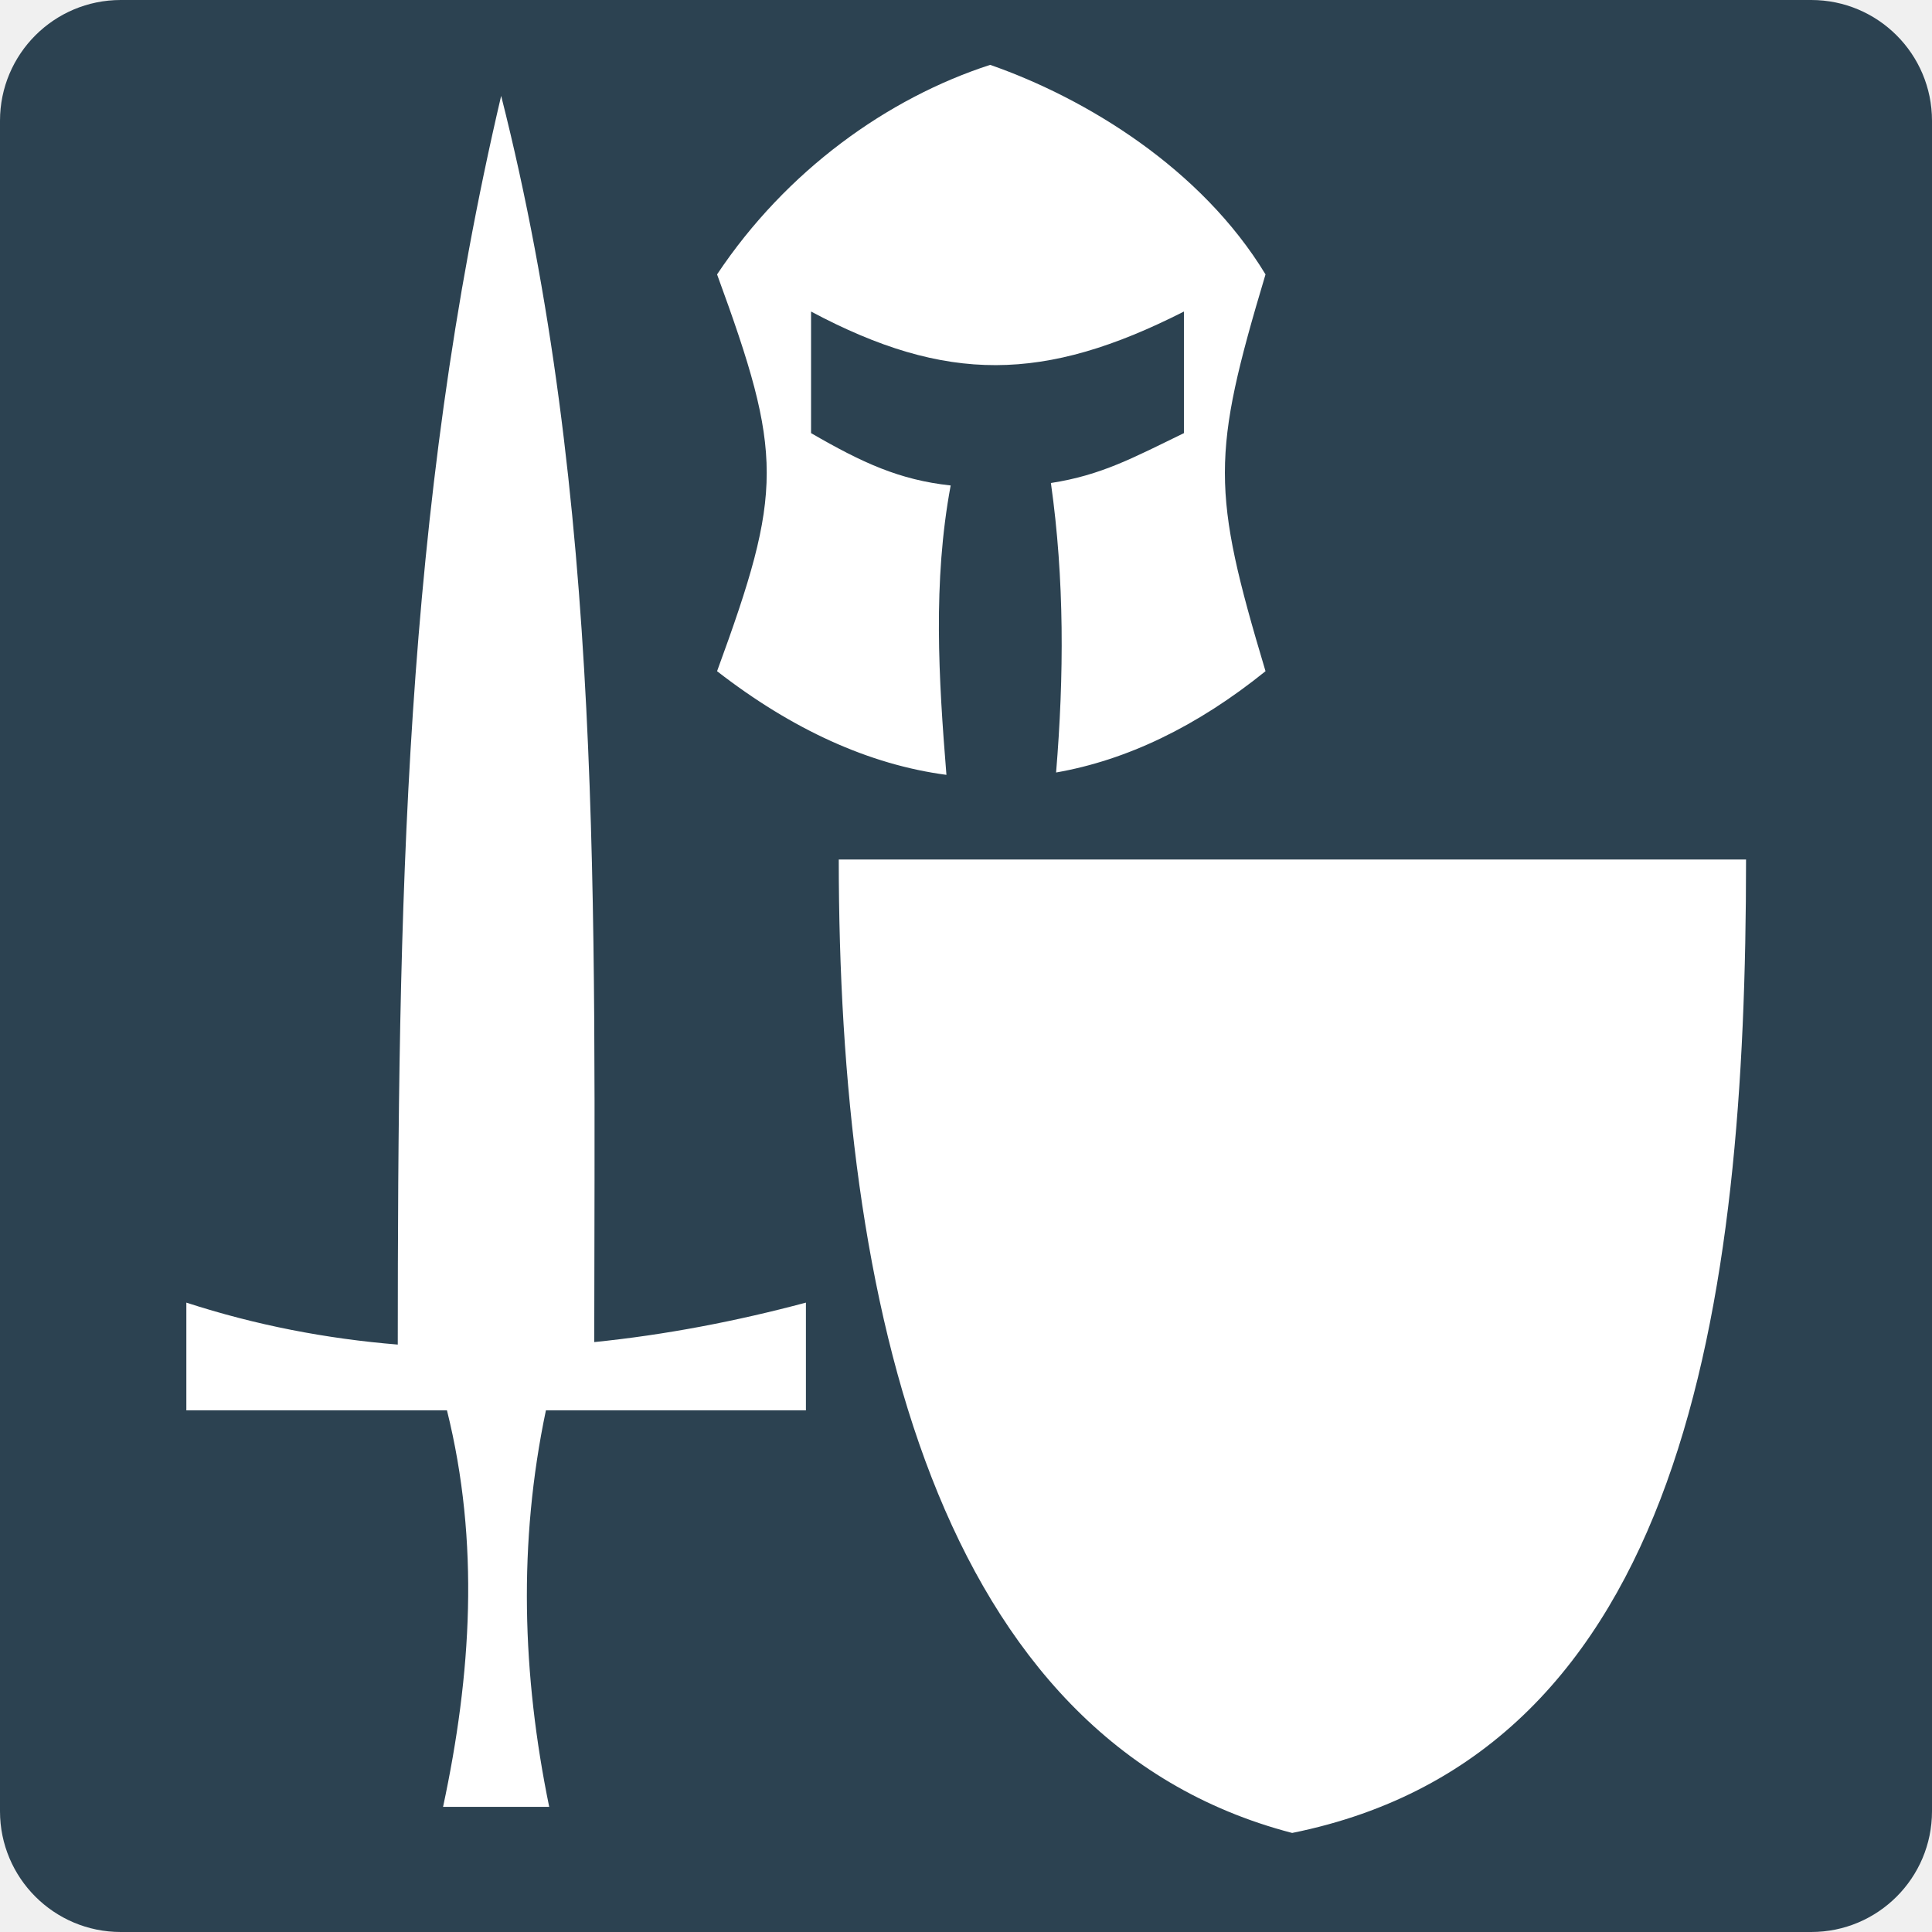
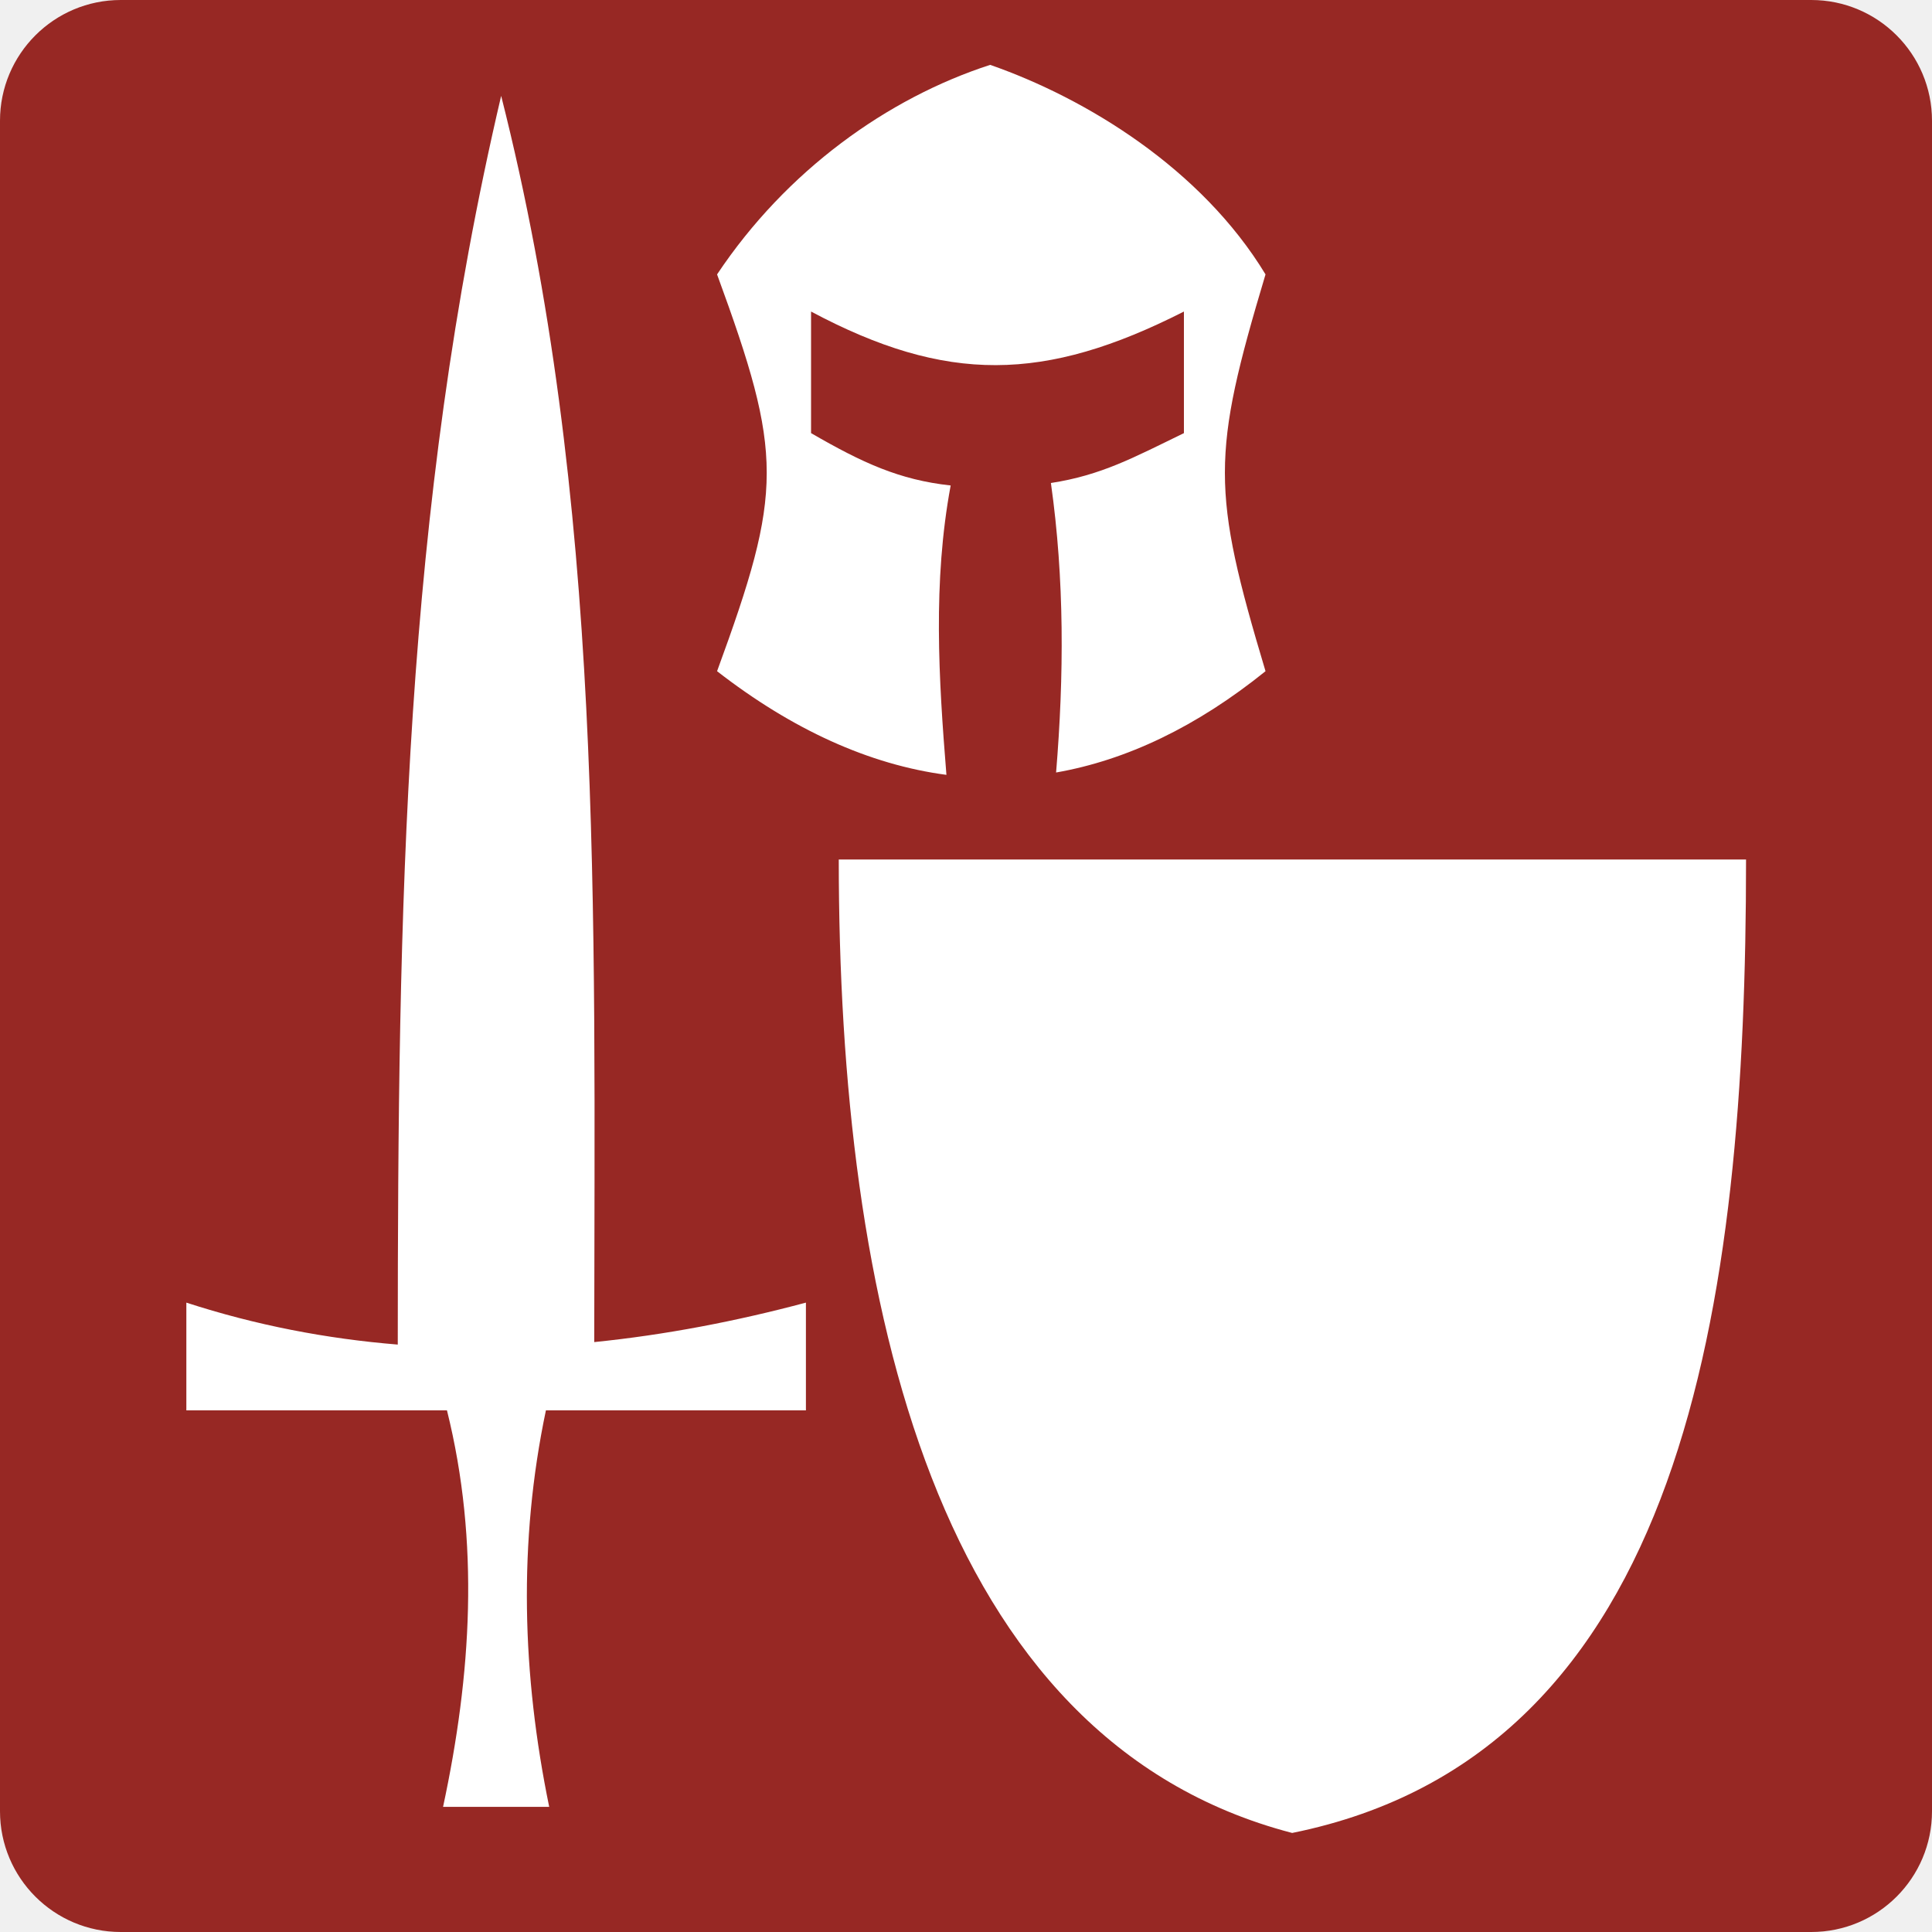
<svg xmlns="http://www.w3.org/2000/svg" viewBox="0 0 512 512" width="512" height="512">
-   <defs>
-     <filter id="shadow-2" height="300%" width="300%" x="-100%" y="-100%">
-       <feFlood flood-color="rgba(0, 0, 0, 1)" result="flood" />
-       <feComposite in="flood" in2="SourceGraphic" operator="atop" result="composite" />
-       <feGaussianBlur in="composite" stdDeviation="15" result="blur" />
-       <feOffset dx="0" dy="0" result="offset" />
-       <feComposite in="SourceGraphic" in2="offset" operator="over" />
-     </filter>
-     <filter id="shadow-3" height="300%" width="300%" x="-100%" y="-100%">
-       <feFlood flood-color="rgba(0, 0, 0, 1)" result="flood" />
-       <feComposite in="flood" in2="SourceGraphic" operator="atop" result="composite" />
-       <feGaussianBlur in="composite" stdDeviation="15" result="blur" />
-       <feOffset dx="0" dy="0" result="offset" />
-       <feComposite in="SourceGraphic" in2="offset" operator="over" />
-     </filter>
-     <filter id="shadow-4" height="300%" width="300%" x="-100%" y="-100%">
-       <feFlood flood-color="rgba(0, 0, 0, 1)" result="flood" />
-       <feComposite in="flood" in2="SourceGraphic" operator="atop" result="composite" />
-       <feGaussianBlur in="composite" stdDeviation="15" result="blur" />
-       <feOffset dx="0" dy="0" result="offset" />
-       <feComposite in="SourceGraphic" in2="offset" operator="over" />
-     </filter>
-     <radialGradient id="gradient-2">
-       <stop offset="0%" stop-color="#f8e71c" stop-opacity="1" />
-       <stop offset="100%" stop-color="#f5a623" stop-opacity="1" />
-     </radialGradient>
-     <radialGradient id="gradient-3">
-       <stop offset="0%" stop-color="#f8e71c" stop-opacity="1" />
-       <stop offset="100%" stop-color="#f5a623" stop-opacity="1" />
-     </radialGradient>
-     <radialGradient id="gradient-4">
-       <stop offset="0%" stop-color="#f8e71c" stop-opacity="1" />
-       <stop offset="100%" stop-color="#f5a623" stop-opacity="1" />
-     </radialGradient>
-   </defs>
-   <rect fill="#2c4251" fill-opacity="1" height="512" width="512" rx="32" ry="32" />
+   <rect fill="#972824" fill-opacity="1" height="512" width="512" rx="32" ry="32" />
  <g class="" transform="translate(0,0)" style="touch-action: none;">
    <path d="M262.406 17.188c-27.22 8.822-54.017 28.012-72.375 55.53 17.544 47.898 17.544 57.26 0 105.157 19.92 15.463 40.304 24.76 60.782 27.47-2.063-25.563-3.63-51.13 1.125-76.69-13.625-1.483-23.374-5.995-37-13.874V82.563c35.866 19.096 61.84 18.777 98.813 0v32.22c-13.364 6.497-21.886 11.16-35.25 13.218 3.614 25.568 3.48 51.15 1.375 76.72 18.644-3.265 37.236-12.113 55.5-26.845-14.353-47.897-14.355-57.26 0-105.156-16.982-28.008-47.453-46.633-72.97-55.532zm-129.594 8.218c-25.906 110.414-27.35 215.33-27.4 330.922-18.84-1.537-37.582-5.12-56.027-11.12v28.554h69.066c8.715 35.025 6.472 70.052-1.036 105.078h28.13c-7.195-35.026-8.237-70.053-.872-105.078h68.904v-28.555c-18.49 4.942-37.256 8.552-56.097 10.46.082-114.94 2.496-223.068-24.667-330.26zm89.47 202.375c0 117.27 25.517 233.342 120.155 257.97C446.62 464.716 462.72 345.374 462.72 227.78H222.28z" fill="#fff" fill-opacity="1" />
  </g>
</svg>
